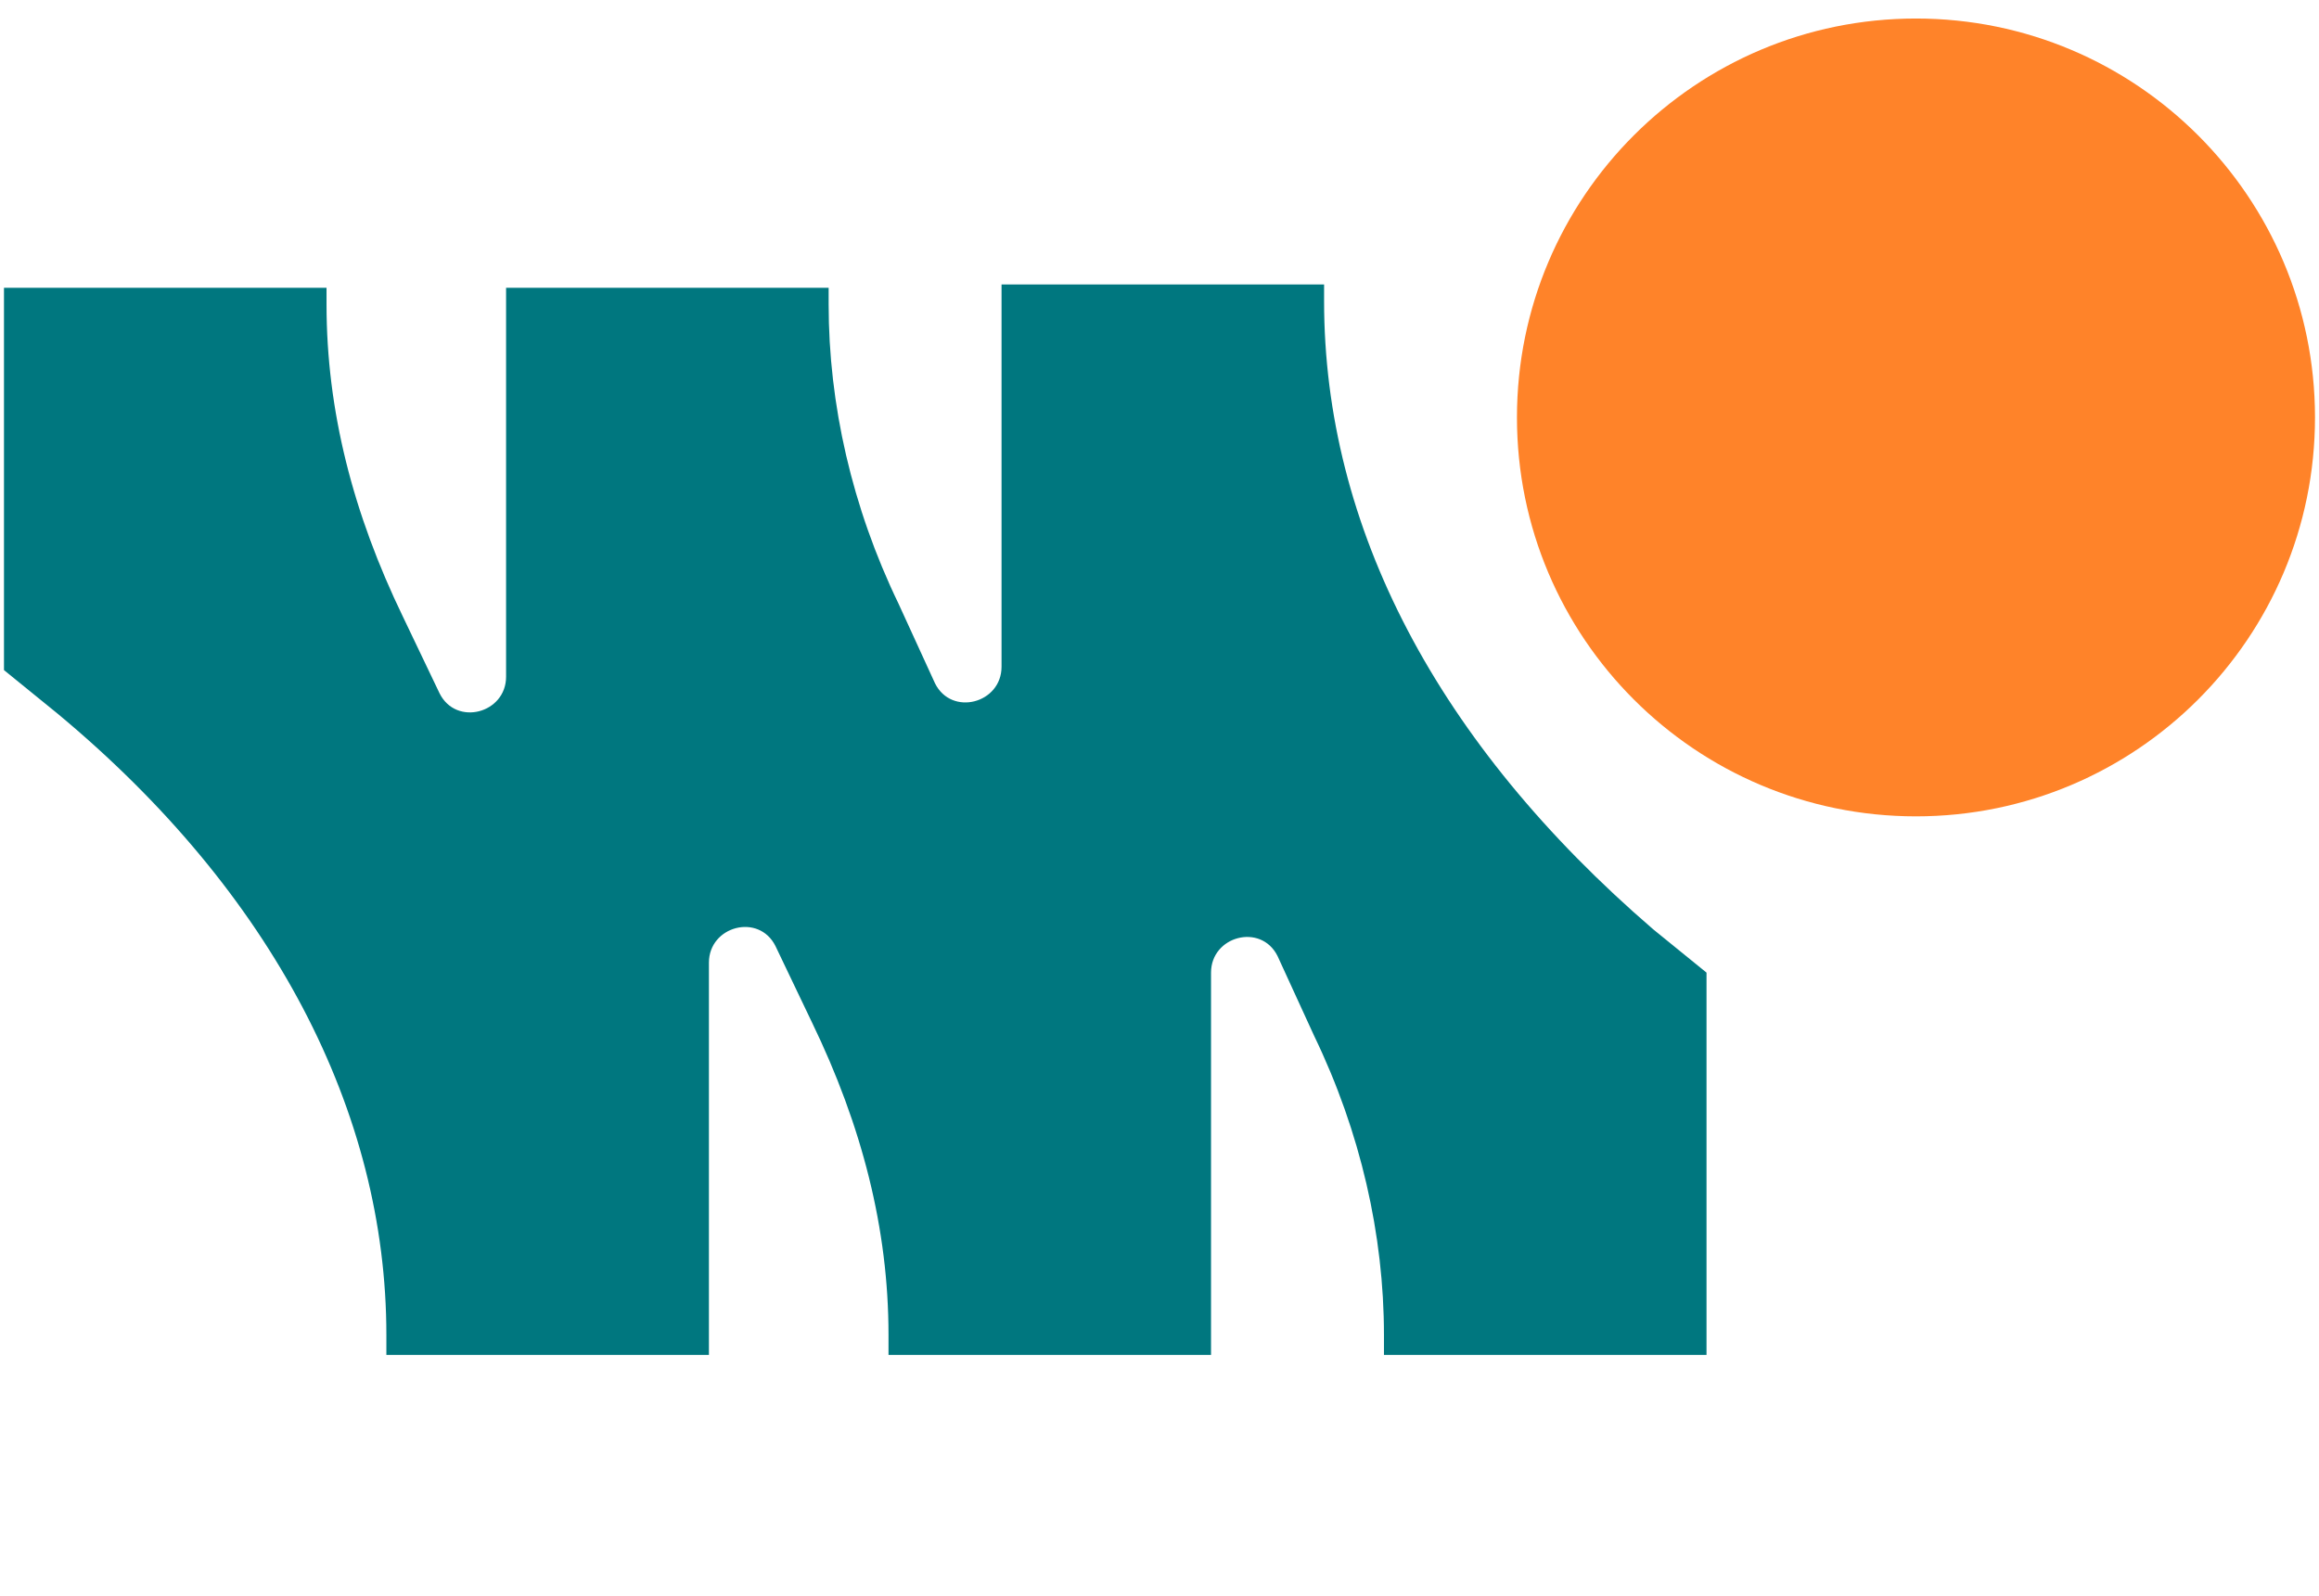
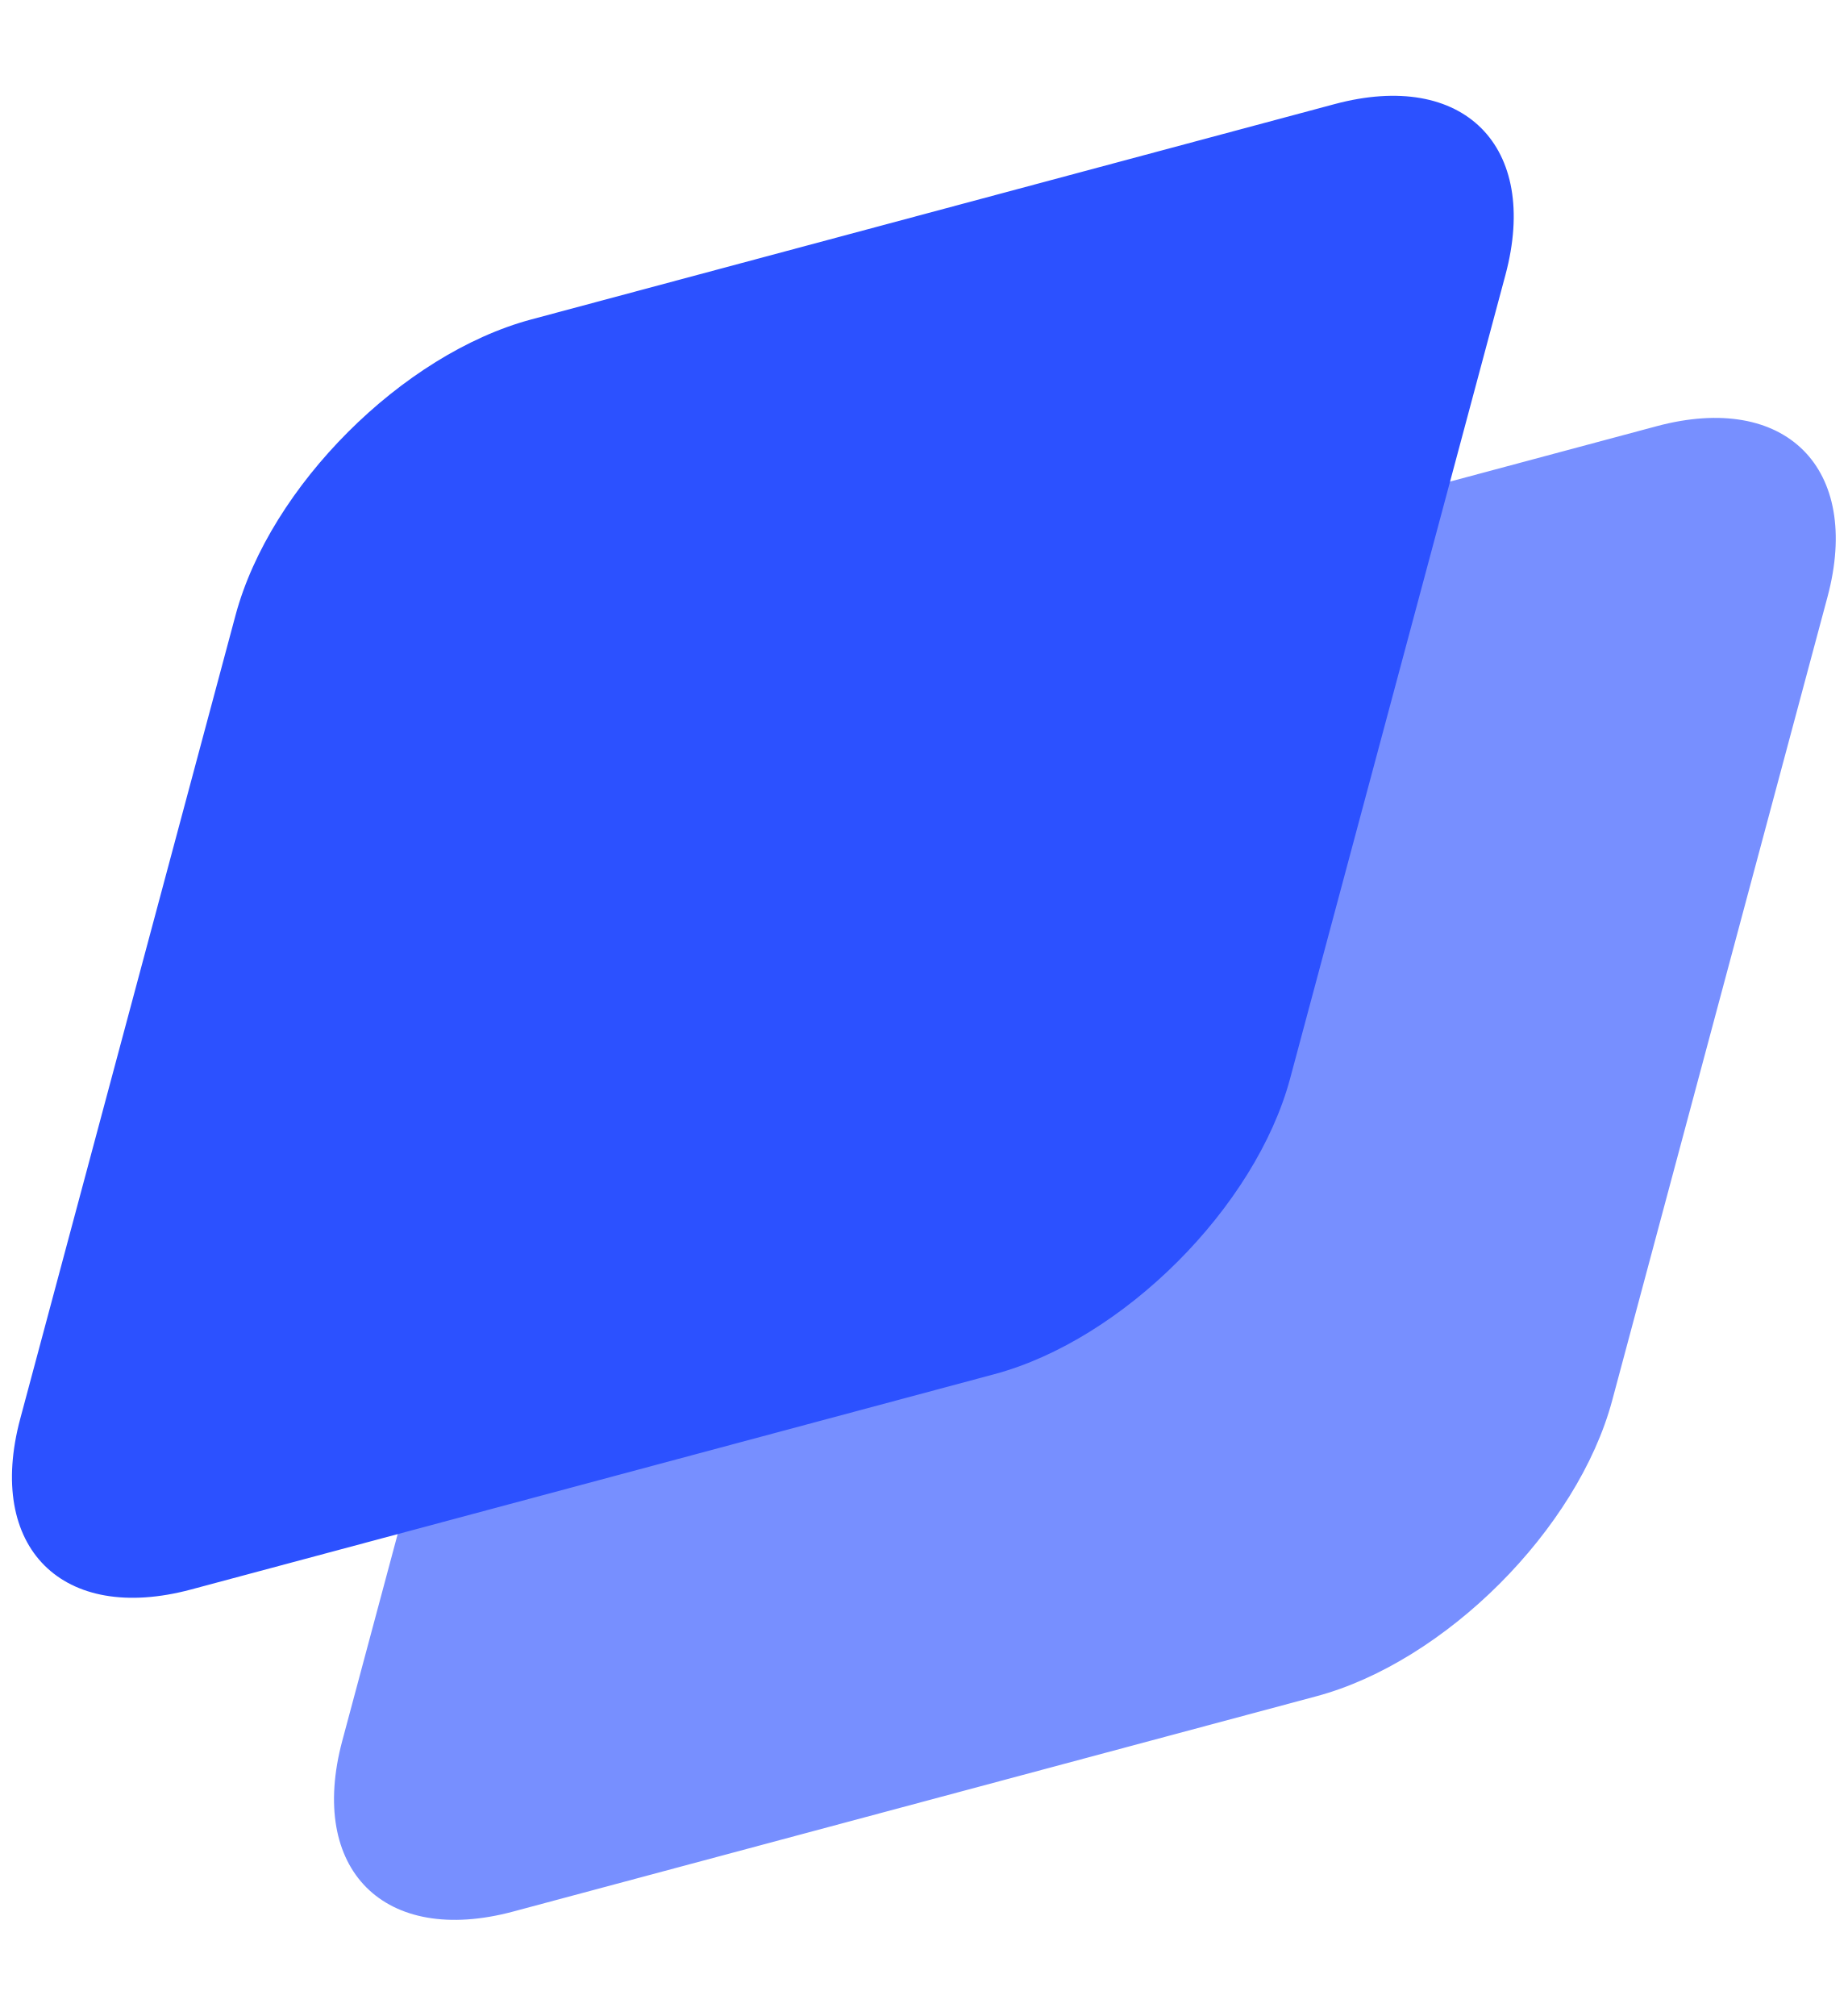
- <svg xmlns="http://www.w3.org/2000/svg" width="77" height="53" viewBox="0 0 77 53" fill="none">
-   <path d="M12.829 44.337V45H23.539V31.972C23.539 30.757 25.195 30.315 25.748 31.419L26.962 33.959C28.618 37.382 29.502 40.804 29.502 44.337V45H40.211V32.303C40.211 31.088 41.867 30.647 42.419 31.751L43.634 34.401C45.18 37.602 45.953 41.025 45.953 44.337V45H56.663V32.303L54.896 30.867C47.719 24.684 43.965 17.508 43.965 10V9.448H33.255V22.145C33.255 23.36 31.599 23.801 31.047 22.697L29.833 20.047C28.287 16.845 27.514 13.423 27.514 10.11V9.558H16.804L16.804 22.476C16.804 23.691 15.148 24.132 14.596 23.028L13.382 20.489C11.725 17.066 10.842 13.643 10.842 10.11V9.558H0.132L0.132 22.255L1.899 23.691C9.076 29.653 12.829 36.94 12.829 44.337Z" fill="#00777F" />
-   <circle cx="63.618" cy="13.864" r="13.249" fill="#FF8329" />
+ <svg xmlns="http://www.w3.org/2000/svg" width="77" height="84" viewBox="0 0 77 84" fill="none">
+   <path d="M23.236 39.057C24.675 33.687 30.194 28.168 35.563 26.729L69.039 17.758C74.409 16.319 77.595 19.505 76.156 24.875L67.185 58.35C65.746 63.72 60.227 69.239 54.857 70.678L21.381 79.649C16.012 81.088 12.826 77.902 14.264 72.532L23.236 39.057Z" fill="#778FFF" />
+   <path d="M9.815 25.636C11.254 20.267 16.774 14.747 22.143 13.309L55.619 4.337C60.988 2.898 64.175 6.085 62.736 11.454L53.765 44.93C52.326 50.299 46.806 55.819 41.437 57.258L7.961 66.229C2.592 67.668 -0.595 64.481 0.844 59.112L9.815 25.636Z" fill="#2C51FF" />
</svg>
